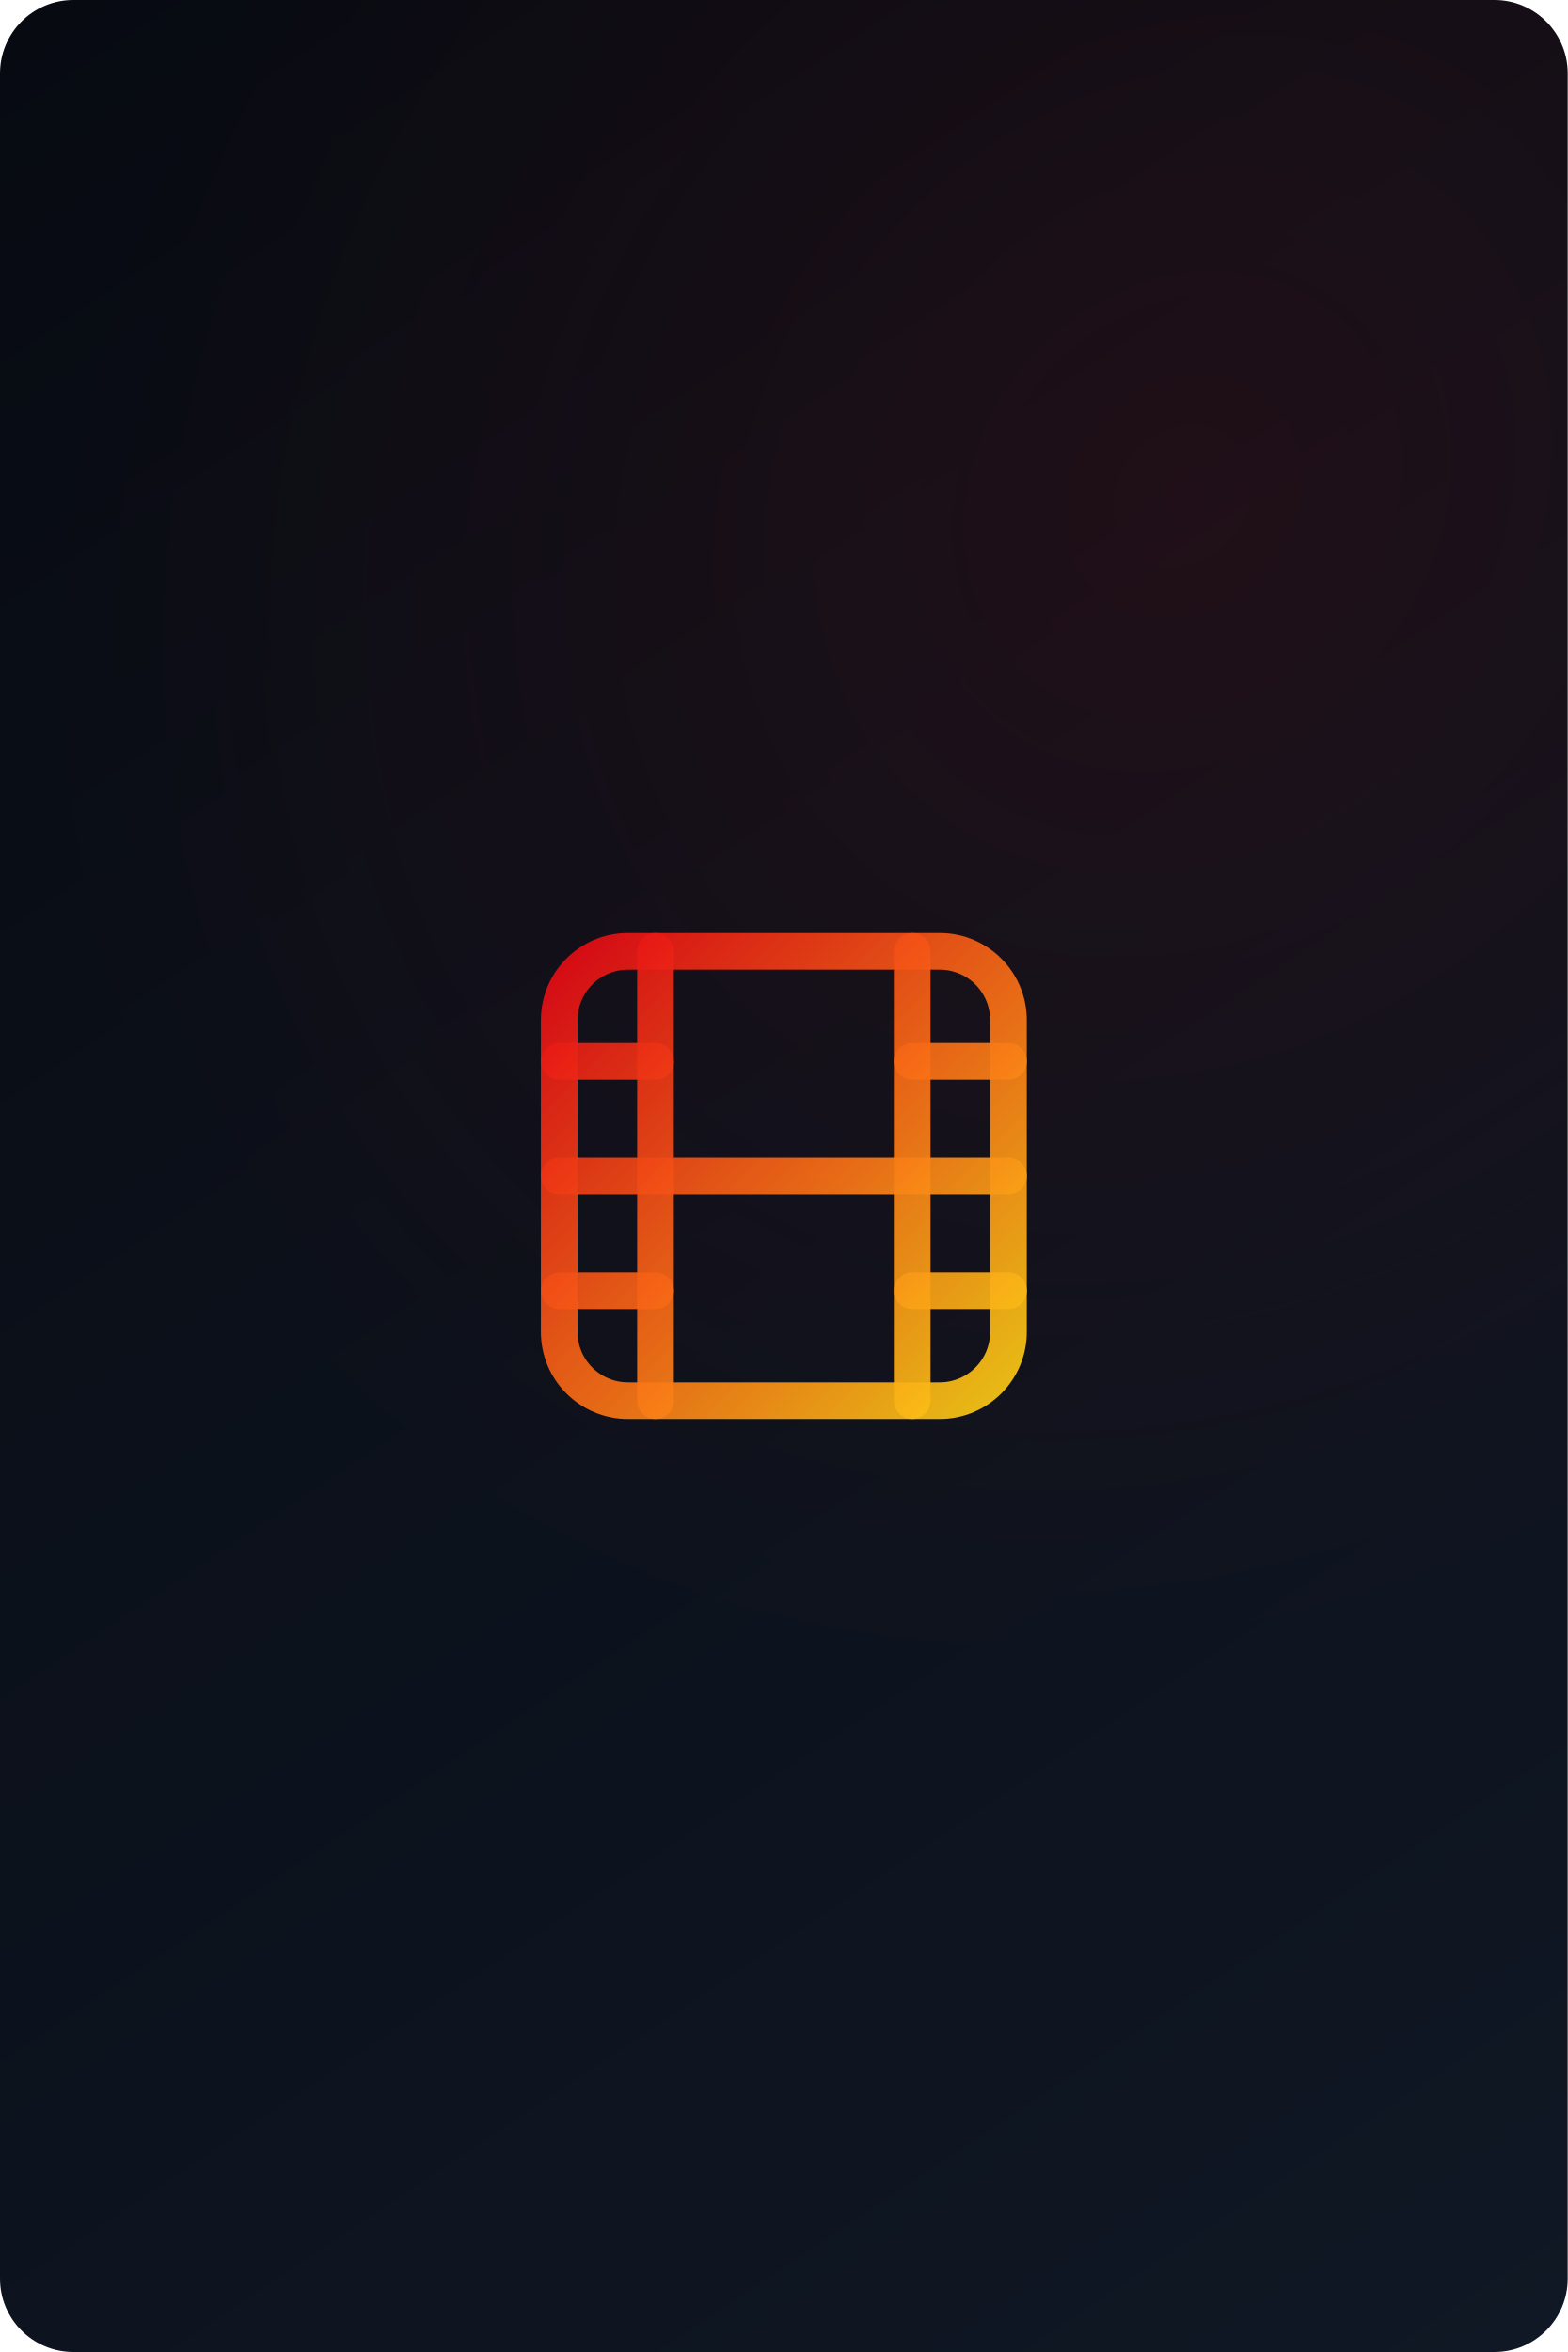
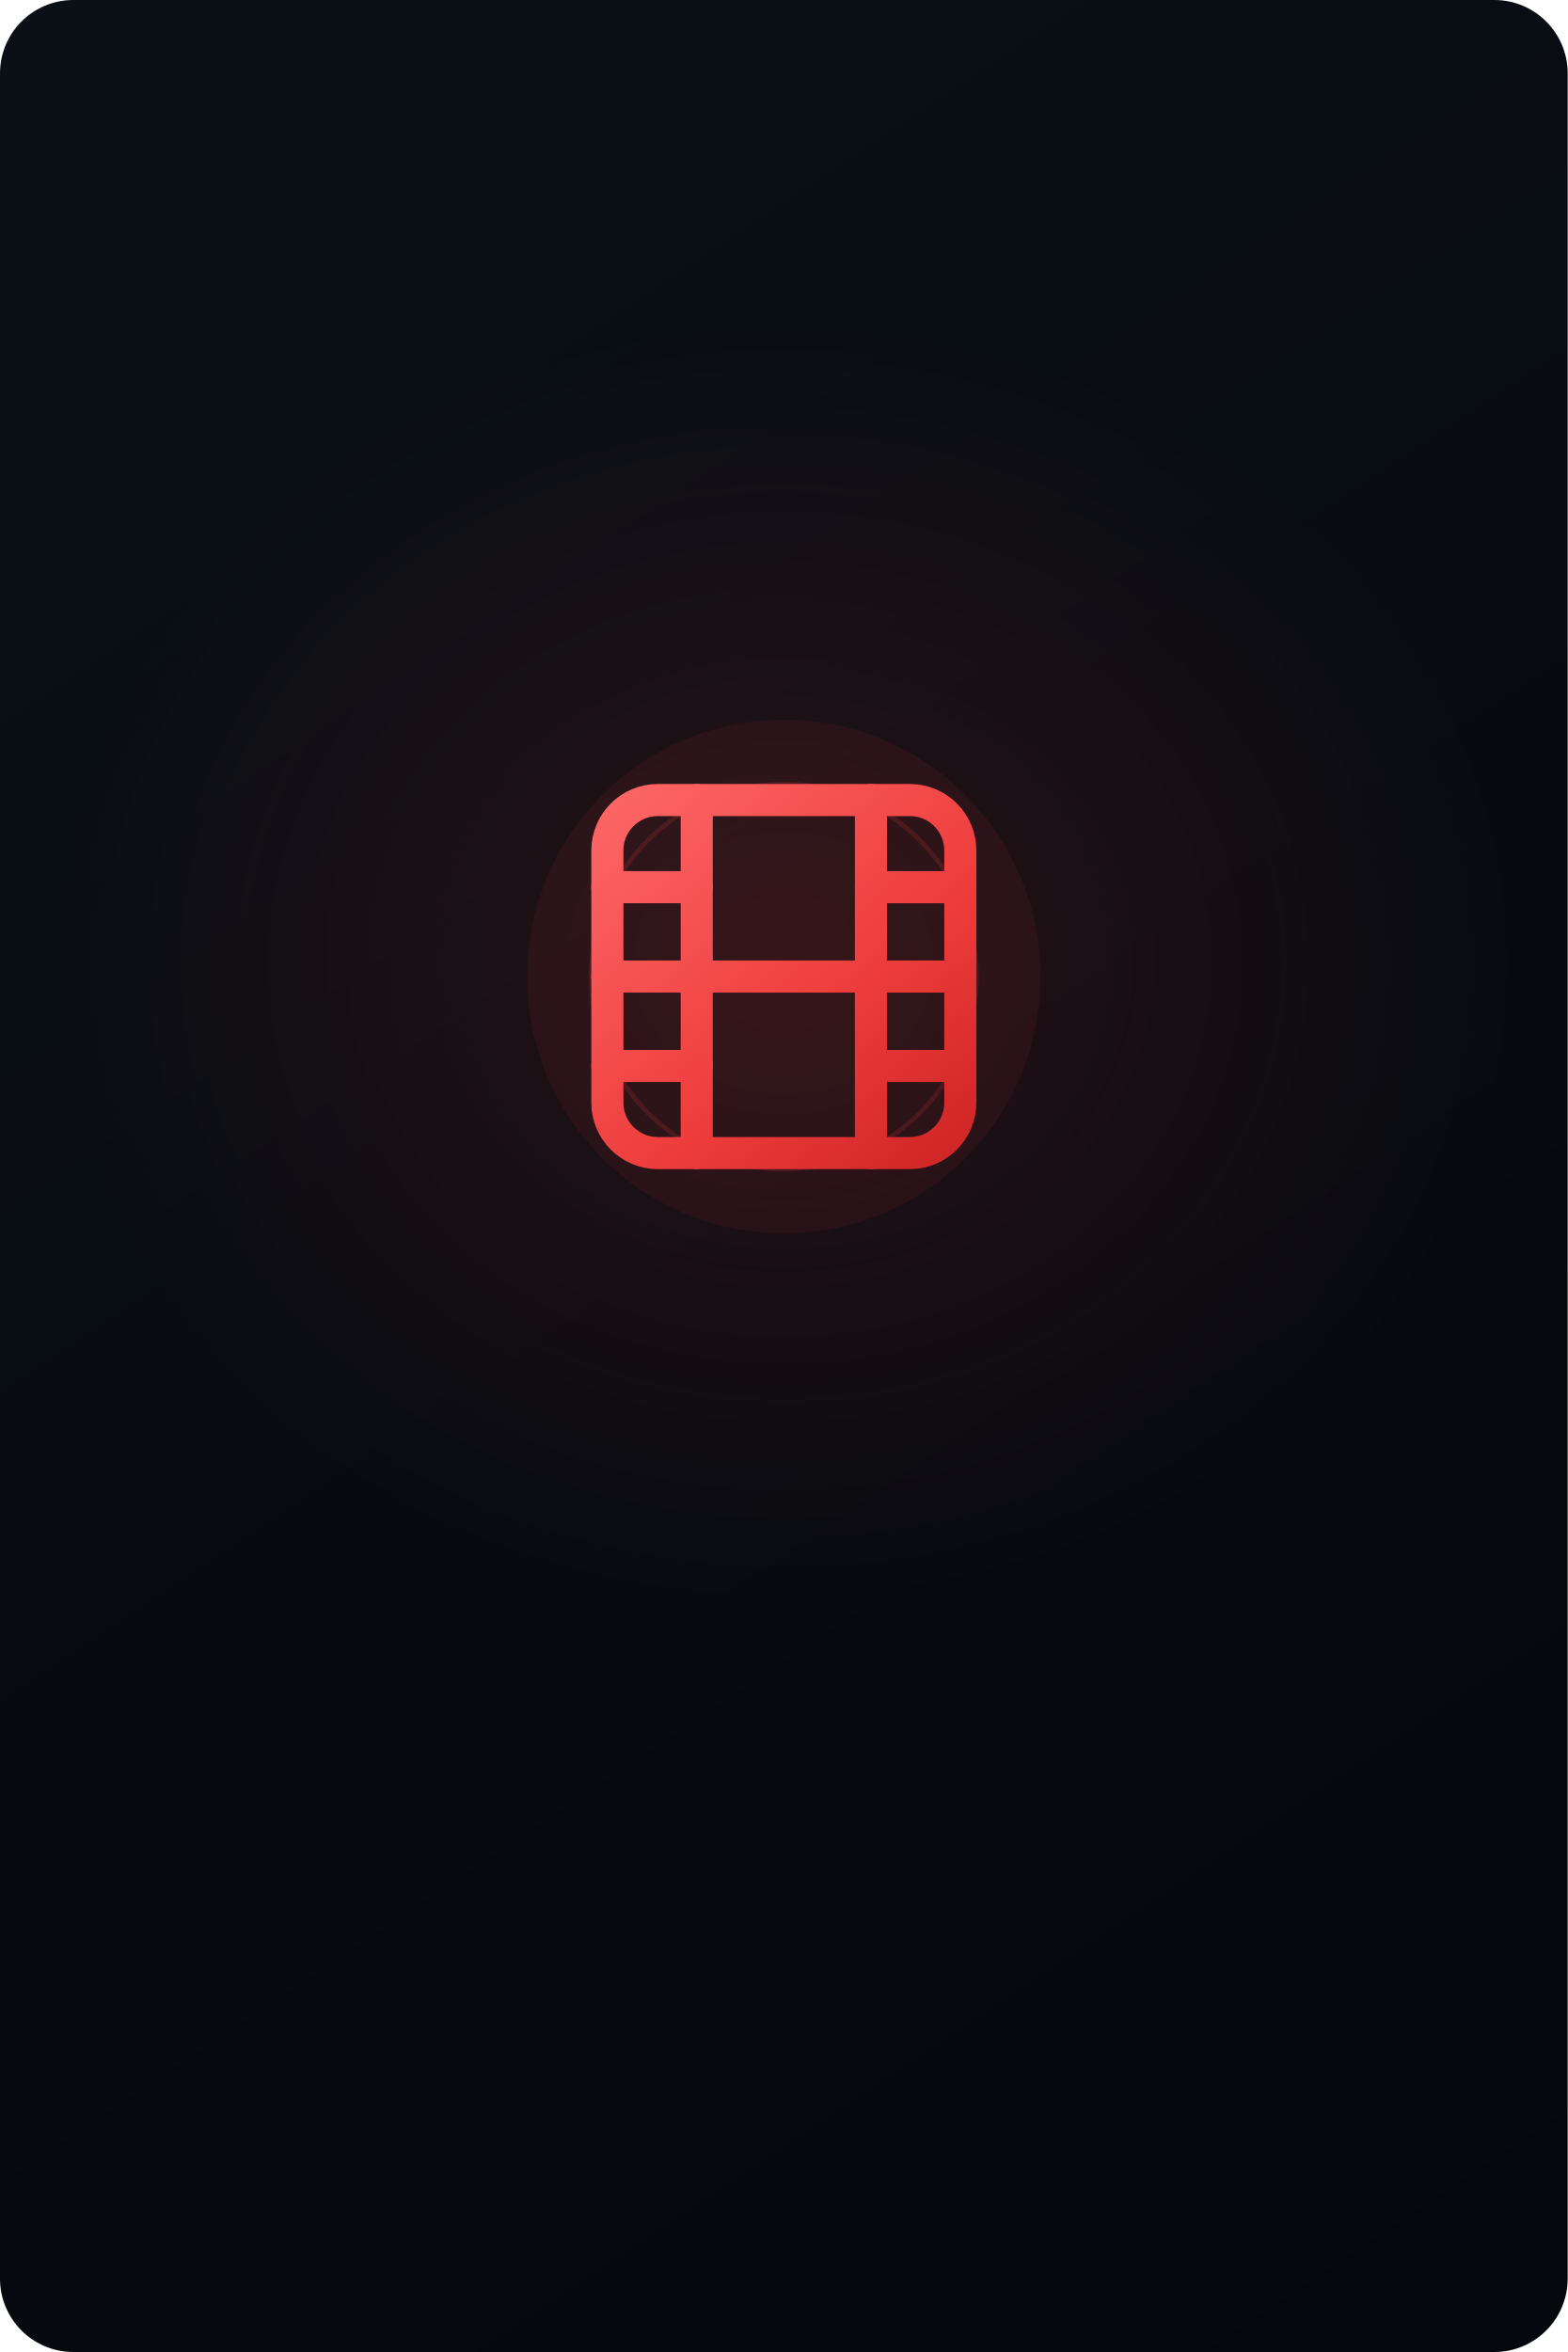
<svg xmlns="http://www.w3.org/2000/svg" width="684" height="1026" viewBox="0 0 684 1026" fill="none">
  <defs>
-     <linearGradient id="bgDark" x1="0" y1="0" x2="684" y2="1026" gradientUnits="userSpaceOnUse">
-       <stop stop-color="#070A11" />
-       <stop offset="1" stop-color="#101825" />
+     <linearGradient id="bg" x1="0" y1="0" x2="684" y2="1026" gradientUnits="userSpaceOnUse">
+       <stop stop-color="#0B1017" />
+       <stop offset="1" stop-color="#04070C" />
    </linearGradient>
-     <linearGradient id="logoGrad" x1="244" y1="286" x2="440" y2="482" gradientUnits="userSpaceOnUse">
-       <stop stop-color="#E50914" />
-       <stop offset="0.56" stop-color="#F97316" />
-       <stop offset="1" stop-color="#FACC15" />
+     <radialGradient id="glow" cx="0" cy="0" r="1" gradientUnits="userSpaceOnUse" gradientTransform="translate(342 420) rotate(90) scale(280 320)">
+       <stop stop-color="#EE3C3C" stop-opacity="0.14" />
+       <stop offset="1" stop-color="#EE3C3C" stop-opacity="0" />
+     </radialGradient>
+     <linearGradient id="mark" x1="258" y1="332" x2="426" y2="520" gradientUnits="userSpaceOnUse">
+       <stop stop-color="#FF6B6B" />
+       <stop offset="0.6" stop-color="#EE3C3C" />
+       <stop offset="1" stop-color="#C92121" />
    </linearGradient>
-     <radialGradient id="bgGlow" cx="0" cy="0" r="1" gradientUnits="userSpaceOnUse" gradientTransform="translate(516 216) rotate(130) scale(542 466)">
-       <stop stop-color="#B01313" stop-opacity="0.13" />
-       <stop offset="1" stop-color="#B01313" stop-opacity="0" />
-     </radialGradient>
  </defs>
-   <rect width="684" height="1026" rx="32" fill="url(#bgDark)" />
-   <rect width="684" height="1026" rx="32" fill="url(#bgGlow)" />
-   <g transform="translate(0 129)" stroke="url(#logoGrad)" stroke-opacity="0.92" stroke-width="16" stroke-linecap="round" stroke-linejoin="round">
-     <rect x="244" y="286" width="196" height="196" rx="30" />
-     <path d="M286 286V482" />
-     <path d="M398 286V482" />
-     <path d="M244 334H286" />
-     <path d="M244 384H440" />
-     <path d="M244 434H286" />
-     <path d="M398 334H440" />
-     <path d="M398 434H440" />
+   <rect width="684" height="1026" rx="32" fill="url(#bg)" />
+   <rect width="684" height="1026" rx="32" fill="url(#glow)" />
+   <circle cx="342" cy="426" r="112" fill="#EE3C3C" fill-opacity="0.07" />
+   <circle cx="342" cy="426" r="84" stroke="#EE3C3C" stroke-opacity="0.16" stroke-width="2" />
+   <g stroke="url(#mark)" stroke-width="14" stroke-linecap="round" stroke-linejoin="round">
+     <rect x="265" y="349" width="154" height="154" rx="22" />
+     <path d="M304 349V503" />
+     <path d="M380 349V503" />
+     <path d="M265 387H304" />
+     <path d="M265 426H419" />
+     <path d="M265 465H304" />
+     <path d="M380 387H419" />
+     <path d="M380 465H419" />
  </g>
</svg>
